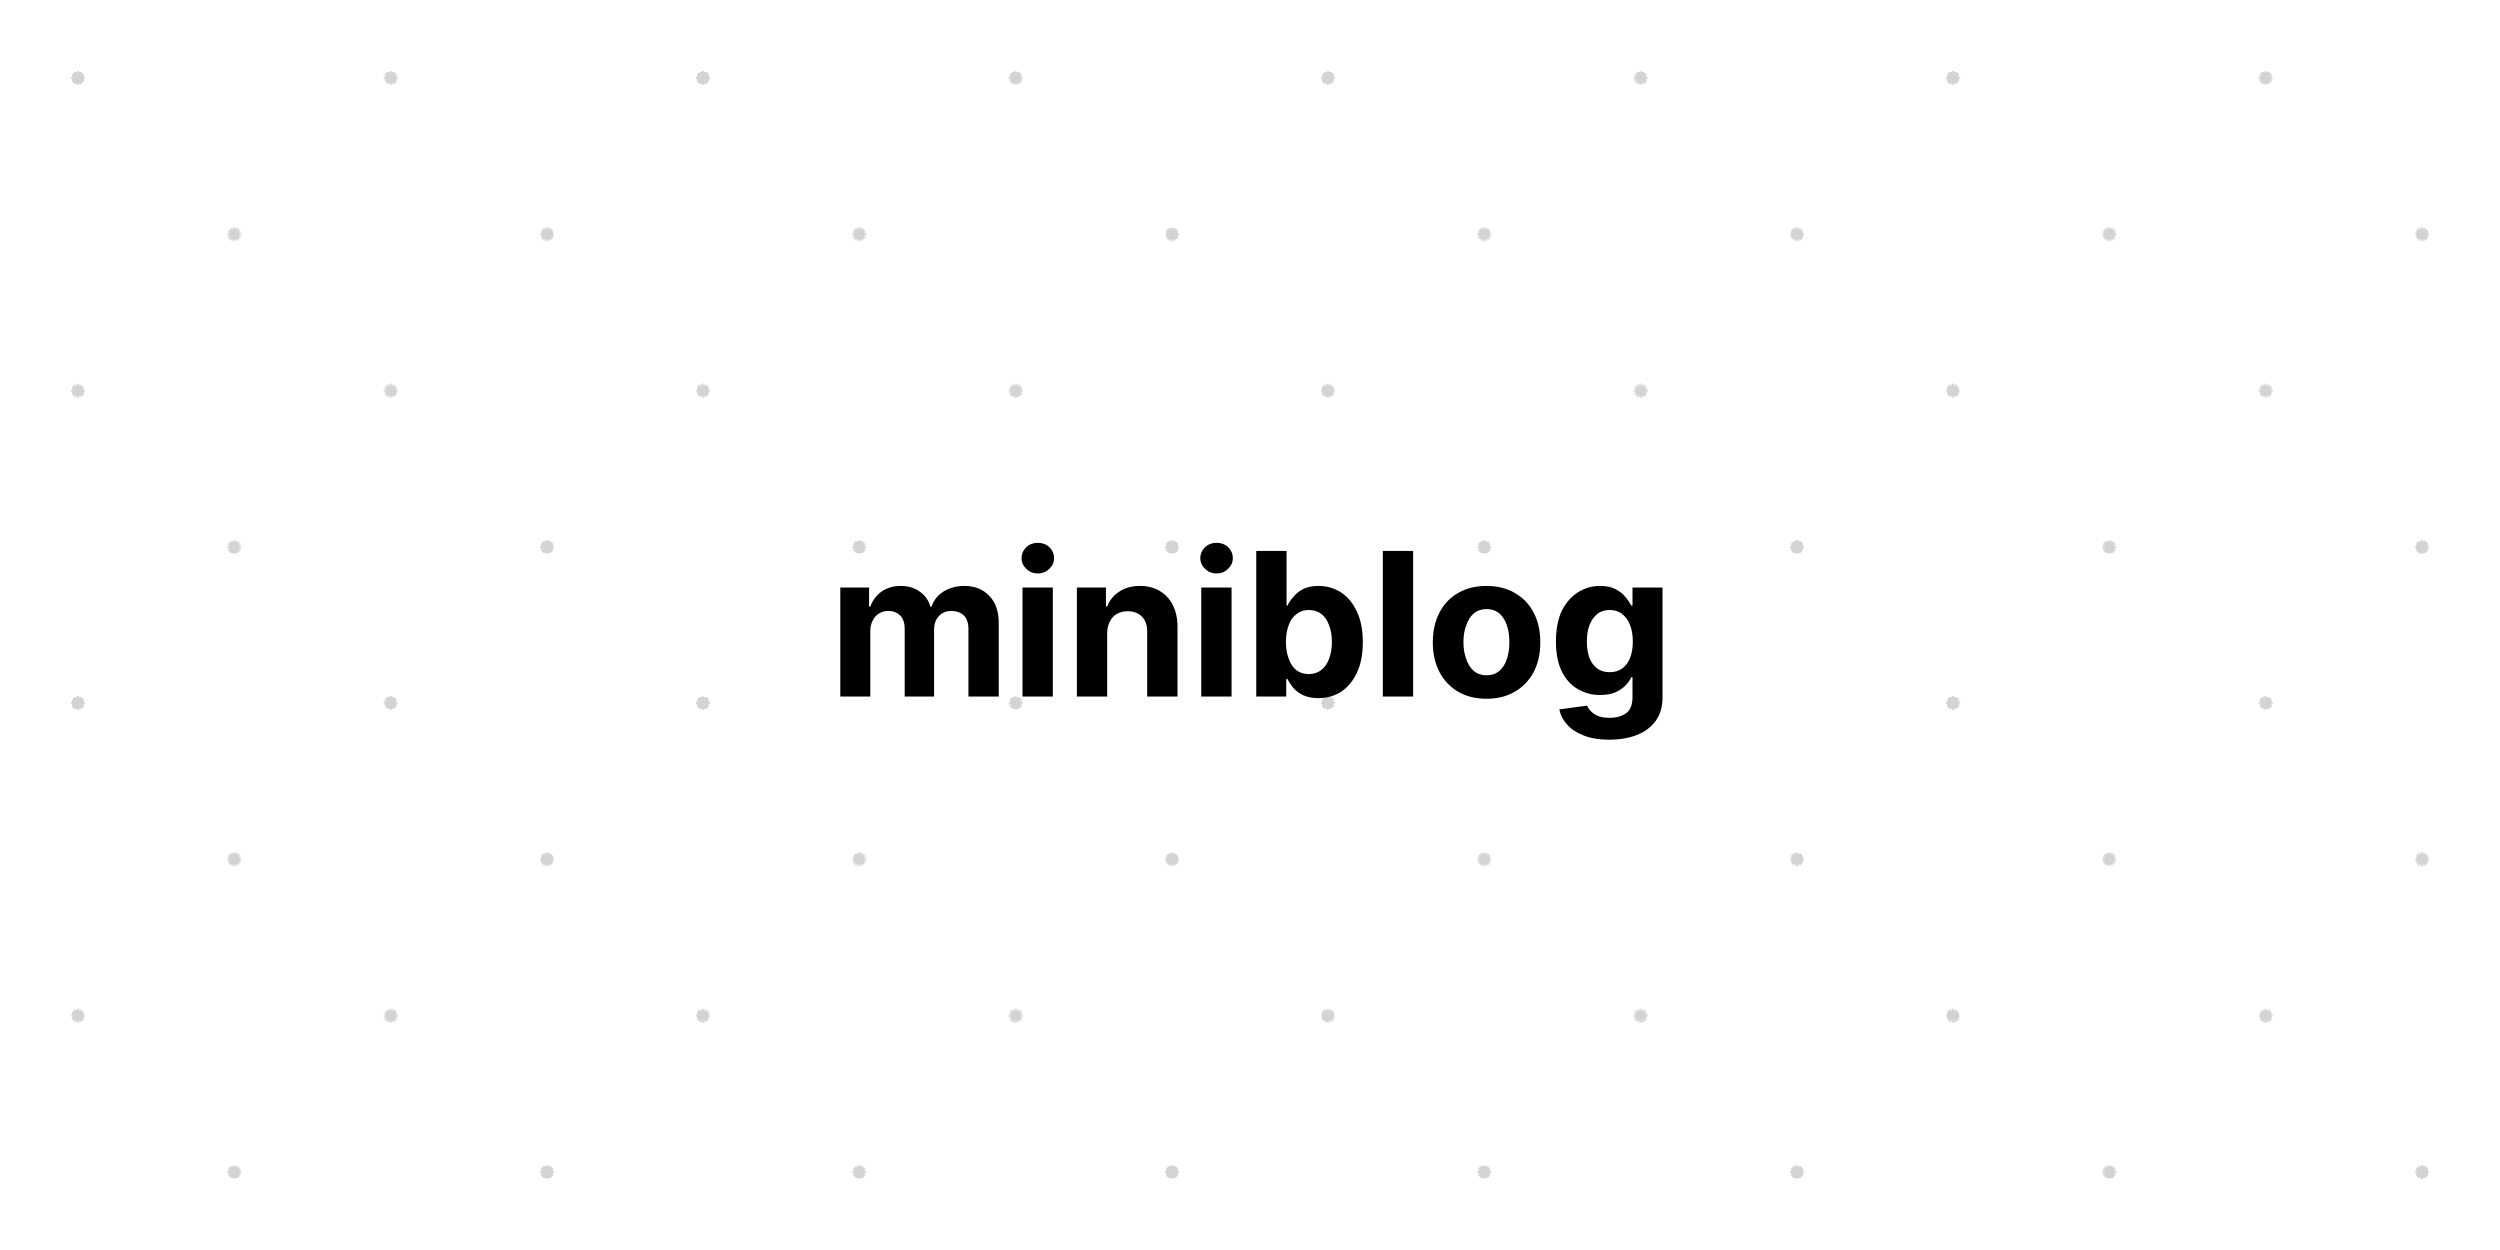
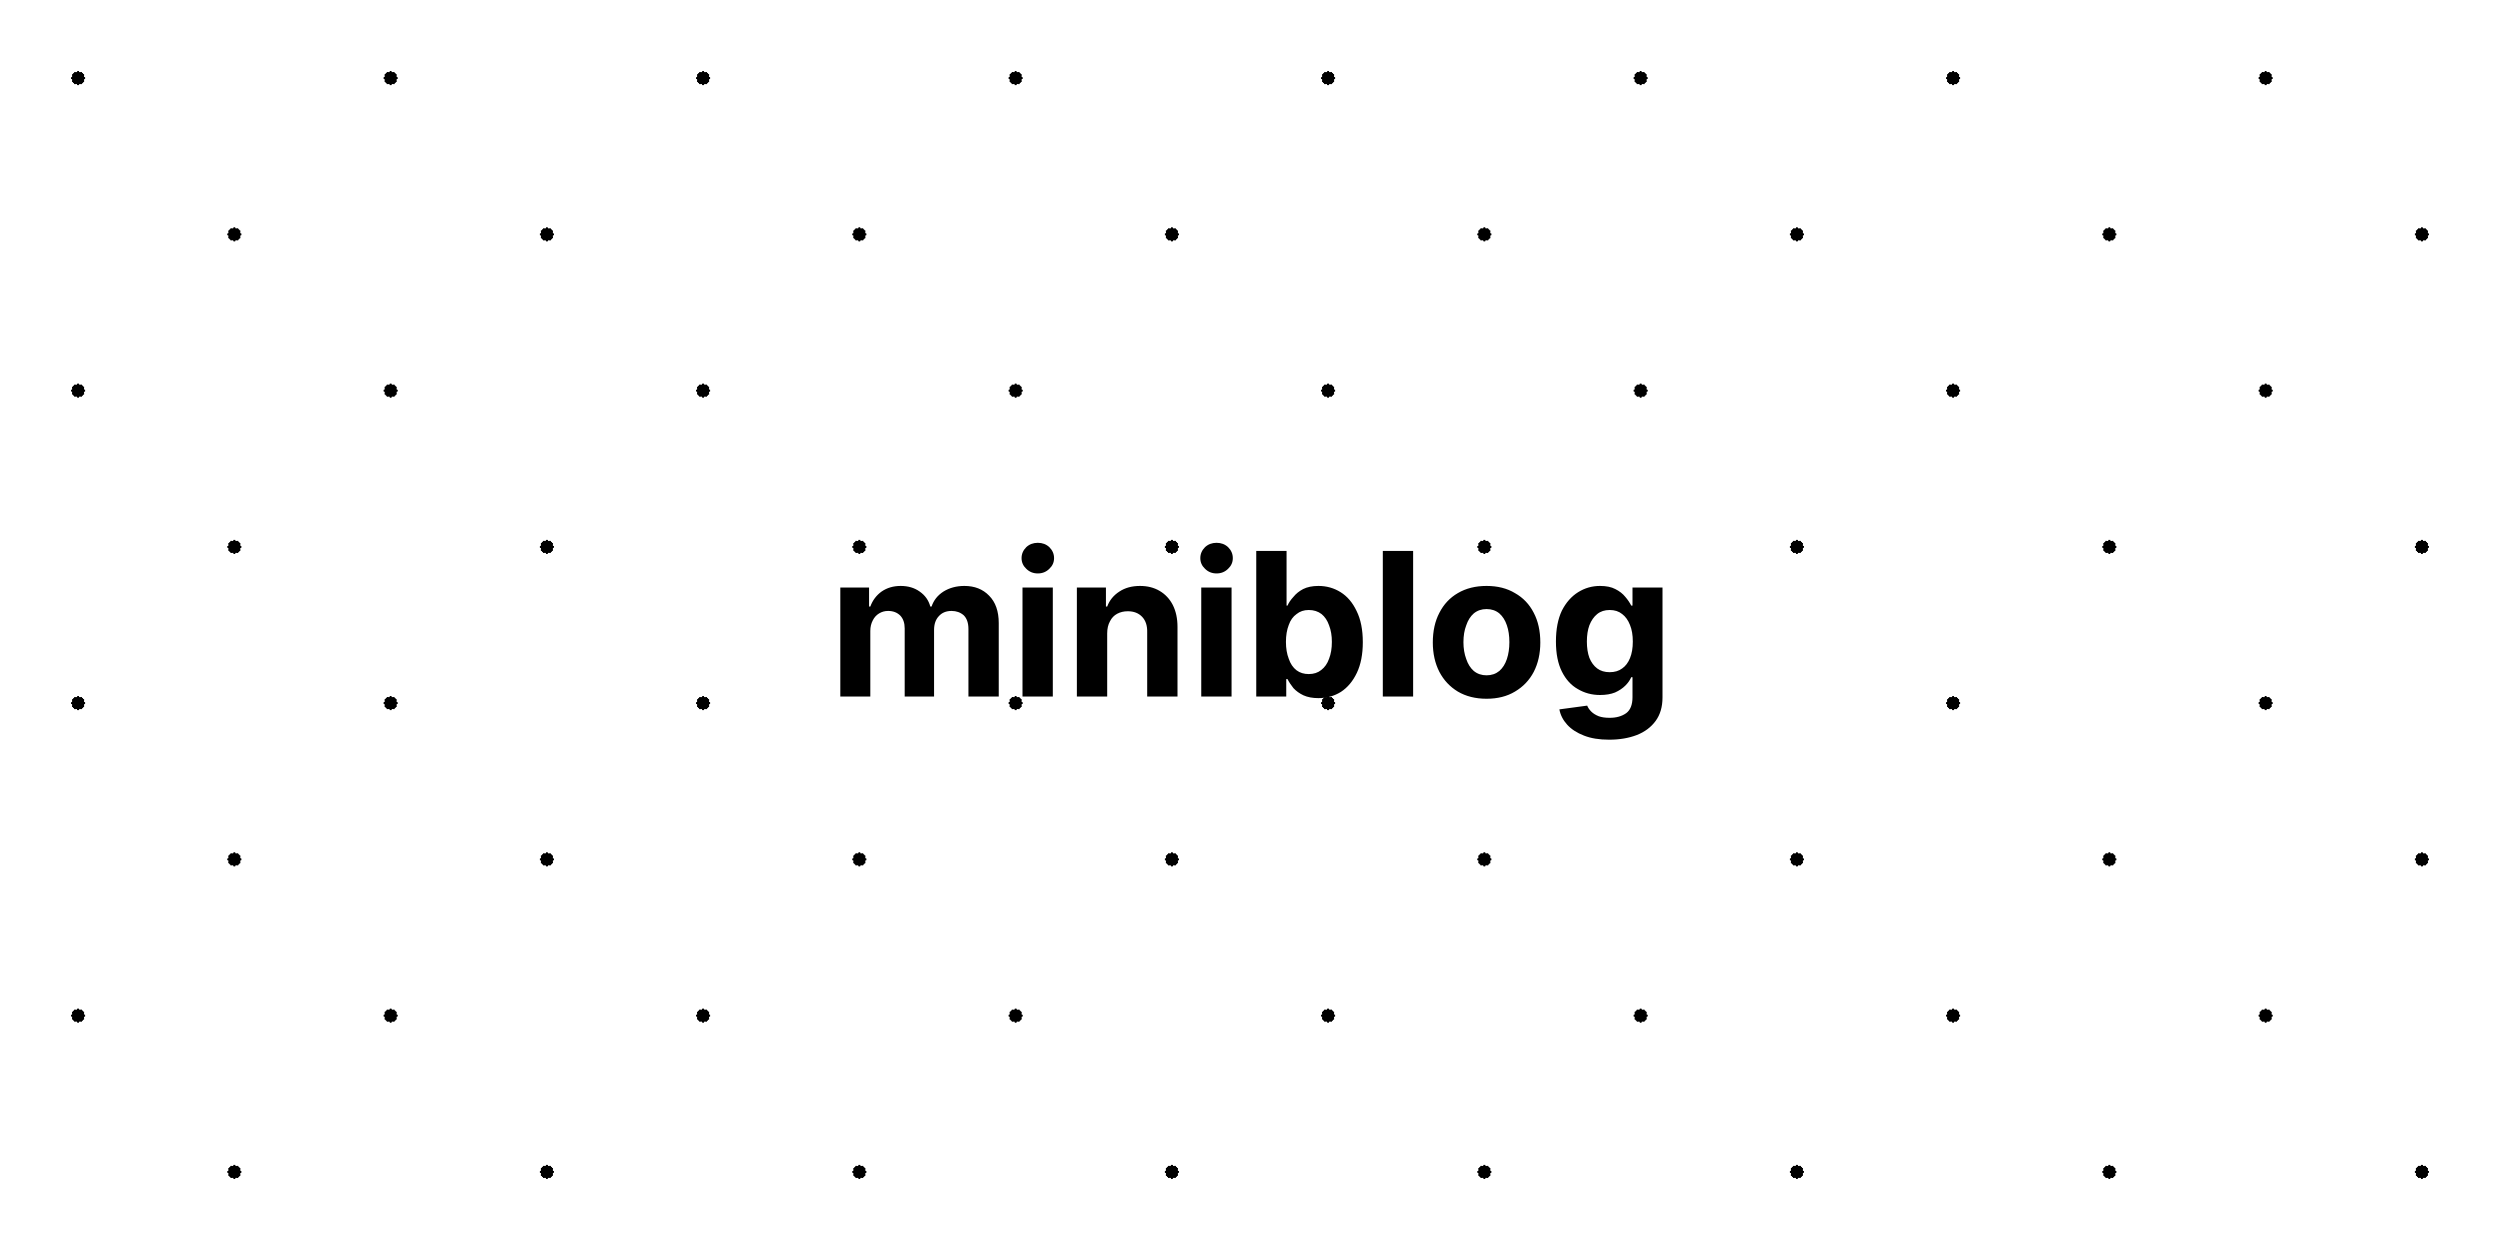
<svg xmlns="http://www.w3.org/2000/svg" width="800" height="400" viewBox="0 0 800 400">
  <defs>
    <pattern id="satori_pattern_id_1" x="0" y="0" width="0.125" height="0.25" patternUnits="objectBoundingBox">
      <radialGradient id="satori_radial_id_1">
-         <stop offset="0" stop-color="lightgray" />
-         <stop offset="0.02" stop-color="lightgray" />
+         <stop offset="0" stop-color="lightneutral" />
+         <stop offset="0.02" stop-color="lightneutral" />
        <stop offset="0" stop-color="transparent" />
        <stop offset="1" stop-color="transparent" />
      </radialGradient>
      <mask id="satori_mask_id_1">
        <rect x="0" y="0" width="100" height="100" fill="#fff" />
      </mask>
      <rect x="0" y="0" width="100" height="100" fill="transparent" />
      <circle cx="75" cy="75" width="100" height="100" r="106.066" fill="url(#satori_radial_id_1)" mask="url(#satori_mask_id_1)" />
    </pattern>
    <pattern id="satori_pattern_id_0" x="0" y="0" width="0.125" height="0.25" patternUnits="objectBoundingBox">
      <radialGradient id="satori_radial_id_0">
-         <stop offset="0" stop-color="lightgray" />
-         <stop offset="0.02" stop-color="lightgray" />
+         <stop offset="0" stop-color="lightneutral" />
+         <stop offset="0.02" stop-color="lightneutral" />
        <stop offset="0" stop-color="transparent" />
        <stop offset="1" stop-color="transparent" />
      </radialGradient>
      <mask id="satori_mask_id_0">
        <rect x="0" y="0" width="100" height="100" fill="#fff" />
      </mask>
      <rect x="0" y="0" width="100" height="100" fill="transparent" />
      <circle cx="25" cy="25" width="100" height="100" r="106.066" fill="url(#satori_radial_id_0)" mask="url(#satori_mask_id_0)" />
    </pattern>
  </defs>
  <mask id="satori_om-id">
    <rect x="0" y="0" width="800" height="400" fill="#fff" />
  </mask>
  <rect x="0" y="0" width="800" height="400" fill="white" />
  <rect x="0" y="0" width="800" height="400" fill="url(#satori_pattern_id_1)" />
  <rect x="0" y="0" width="800" height="400" fill="url(#satori_pattern_id_0)" />
  <mask id="satori_om-id-0">
    <rect x="265" y="142" width="271" height="116" fill="#fff" />
  </mask>
  <mask id="satori_om-id-0-0">
    <rect x="265" y="142" width="271" height="116" fill="#fff" />
  </mask>
  <path fill="black" d="M278.5 222.9L268.9 222.9L268.9 188.0L278.1 188.0L278.1 194.1L278.5 194.1Q279.6 191.1 282.1 189.3Q284.7 187.5 288.2 187.5L288.2 187.5Q291.8 187.5 294.3 189.3Q296.9 191.1 297.7 194.1L297.7 194.1L298.1 194.1Q299.1 191.1 301.9 189.3Q304.8 187.5 308.6 187.5L308.6 187.5Q313.5 187.5 316.5 190.6Q319.6 193.7 319.6 199.4L319.6 199.4L319.6 222.9L309.9 222.9L309.9 201.3Q309.9 198.4 308.4 196.9Q306.8 195.5 304.5 195.5L304.5 195.5Q301.9 195.5 300.4 197.2Q298.9 198.8 298.9 201.6L298.9 201.6L298.9 222.9L289.5 222.9L289.5 201.1Q289.5 198.5 288.1 197.0Q286.6 195.5 284.2 195.5L284.2 195.5Q282.6 195.5 281.3 196.3Q280.0 197.1 279.3 198.5Q278.5 200.0 278.5 201.9L278.5 201.9L278.5 222.9ZM336.9 222.9L327.2 222.9L327.2 188.0L336.9 188.0L336.9 222.9ZM332.1 183.5L332.1 183.5Q329.9 183.5 328.4 182.0Q326.9 180.6 326.9 178.6L326.9 178.6Q326.9 176.6 328.4 175.1Q329.9 173.7 332.1 173.7L332.1 173.7Q334.3 173.7 335.8 175.1Q337.3 176.6 337.3 178.6L337.3 178.6Q337.3 180.6 335.8 182.0Q334.3 183.5 332.1 183.5ZM354.3 202.7L354.3 202.7L354.3 222.9L344.6 222.9L344.6 188.0L353.9 188.0L353.9 194.1L354.3 194.1Q355.4 191.1 358.2 189.3Q360.9 187.5 364.8 187.5L364.8 187.5Q368.4 187.5 371.1 189.1Q373.8 190.7 375.3 193.6Q376.8 196.6 376.8 200.6L376.8 200.6L376.8 222.9L367.1 222.9L367.1 202.4Q367.2 199.2 365.5 197.4Q363.8 195.6 360.9 195.6L360.9 195.6Q359.0 195.6 357.5 196.4Q356.0 197.2 355.2 198.8Q354.3 200.4 354.3 202.7ZM394.1 222.9L384.4 222.9L384.4 188.0L394.1 188.0L394.1 222.9ZM389.3 183.5L389.3 183.5Q387.1 183.5 385.6 182.0Q384.1 180.6 384.1 178.6L384.1 178.6Q384.1 176.6 385.6 175.1Q387.1 173.7 389.3 173.7L389.3 173.7Q391.5 173.7 393.0 175.1Q394.5 176.6 394.5 178.6L394.5 178.6Q394.5 180.6 393.0 182.0Q391.5 183.5 389.3 183.5ZM411.6 222.9L402.0 222.9L402.0 176.3L411.7 176.3L411.7 193.8L412.0 193.8Q412.6 192.4 413.9 191.0Q415.1 189.5 417.0 188.5Q419.0 187.5 421.9 187.5L421.9 187.5Q425.8 187.5 429.0 189.5Q432.2 191.5 434.1 195.5Q436.1 199.5 436.1 205.5L436.1 205.5Q436.1 211.3 434.2 215.3Q432.3 219.3 429.1 221.4Q425.9 223.4 421.9 223.4L421.9 223.4Q419.1 223.4 417.1 222.5Q415.2 221.6 413.9 220.2Q412.7 218.7 412.0 217.3L412.0 217.3L411.6 217.3L411.6 222.9ZM411.5 205.4L411.5 205.4Q411.5 208.5 412.4 210.8Q413.2 213.2 414.9 214.5Q416.5 215.7 418.8 215.7L418.8 215.7Q421.2 215.7 422.8 214.4Q424.5 213.1 425.3 210.8Q426.2 208.5 426.2 205.4L426.2 205.4Q426.2 202.4 425.3 200.1Q424.5 197.8 422.9 196.5Q421.2 195.2 418.8 195.2L418.8 195.2Q416.5 195.2 414.9 196.5Q413.2 197.7 412.4 200.0Q411.5 202.3 411.5 205.4ZM442.5 176.3L452.2 176.3L452.2 222.9L442.5 222.9L442.5 176.3ZM475.7 223.6L475.7 223.6Q470.4 223.6 466.5 221.3Q462.7 219.0 460.6 215.0Q458.5 210.9 458.5 205.6L458.5 205.6Q458.5 200.1 460.6 196.1Q462.7 192.0 466.5 189.8Q470.4 187.5 475.7 187.5L475.7 187.5Q481.0 187.5 484.8 189.8Q488.7 192.0 490.8 196.1Q492.9 200.1 492.9 205.6L492.9 205.6Q492.9 210.9 490.8 215.0Q488.7 219.0 484.8 221.3Q481.0 223.6 475.7 223.6ZM475.7 216.1L475.7 216.1Q478.1 216.1 479.8 214.7Q481.4 213.3 482.2 210.9Q483.0 208.5 483.0 205.5L483.0 205.5Q483.0 202.4 482.2 200.1Q481.4 197.7 479.8 196.3Q478.1 194.9 475.7 194.9L475.7 194.9Q473.3 194.9 471.6 196.3Q470.0 197.7 469.2 200.1Q468.3 202.4 468.3 205.5L468.3 205.5Q468.3 208.5 469.2 210.9Q470.0 213.3 471.6 214.7Q473.3 216.1 475.7 216.1ZM514.9 236.7L514.9 236.7Q510.2 236.7 506.9 235.4Q503.5 234.1 501.5 231.9Q499.5 229.7 499.0 227.0L499.0 227.0L507.9 225.8Q508.3 226.8 509.2 227.7Q510.1 228.6 511.6 229.2Q513.0 229.7 515.1 229.7L515.1 229.7Q518.3 229.7 520.4 228.2Q522.4 226.7 522.4 223.1L522.4 223.1L522.4 216.7L522.0 216.7Q521.4 218.1 520.1 219.4Q518.8 220.7 516.8 221.6Q514.8 222.4 512.0 222.4L512.0 222.4Q508.1 222.4 504.9 220.5Q501.7 218.7 499.8 214.9Q497.9 211.1 497.9 205.3L497.9 205.3Q497.9 199.4 499.8 195.4Q501.8 191.5 505.0 189.5Q508.2 187.5 512.0 187.5L512.0 187.5Q515.0 187.5 516.9 188.5Q518.9 189.5 520.1 191.0Q521.3 192.4 522.0 193.8L522.0 193.8L522.4 193.8L522.4 188.0L532.0 188.0L532.0 223.2Q532.0 227.7 529.8 230.7Q527.6 233.7 523.8 235.2Q519.9 236.7 514.9 236.7ZM515.1 215.1L515.1 215.1Q517.5 215.1 519.1 213.9Q520.7 212.8 521.6 210.6Q522.5 208.4 522.5 205.3L522.5 205.3Q522.5 202.2 521.6 200.0Q520.7 197.7 519.1 196.5Q517.5 195.2 515.1 195.2L515.1 195.2Q512.7 195.2 511.1 196.5Q509.5 197.8 508.6 200.1Q507.8 202.3 507.8 205.3L507.8 205.3Q507.8 208.3 508.6 210.5Q509.5 212.7 511.1 213.9Q512.7 215.1 515.1 215.1Z " />
</svg>
